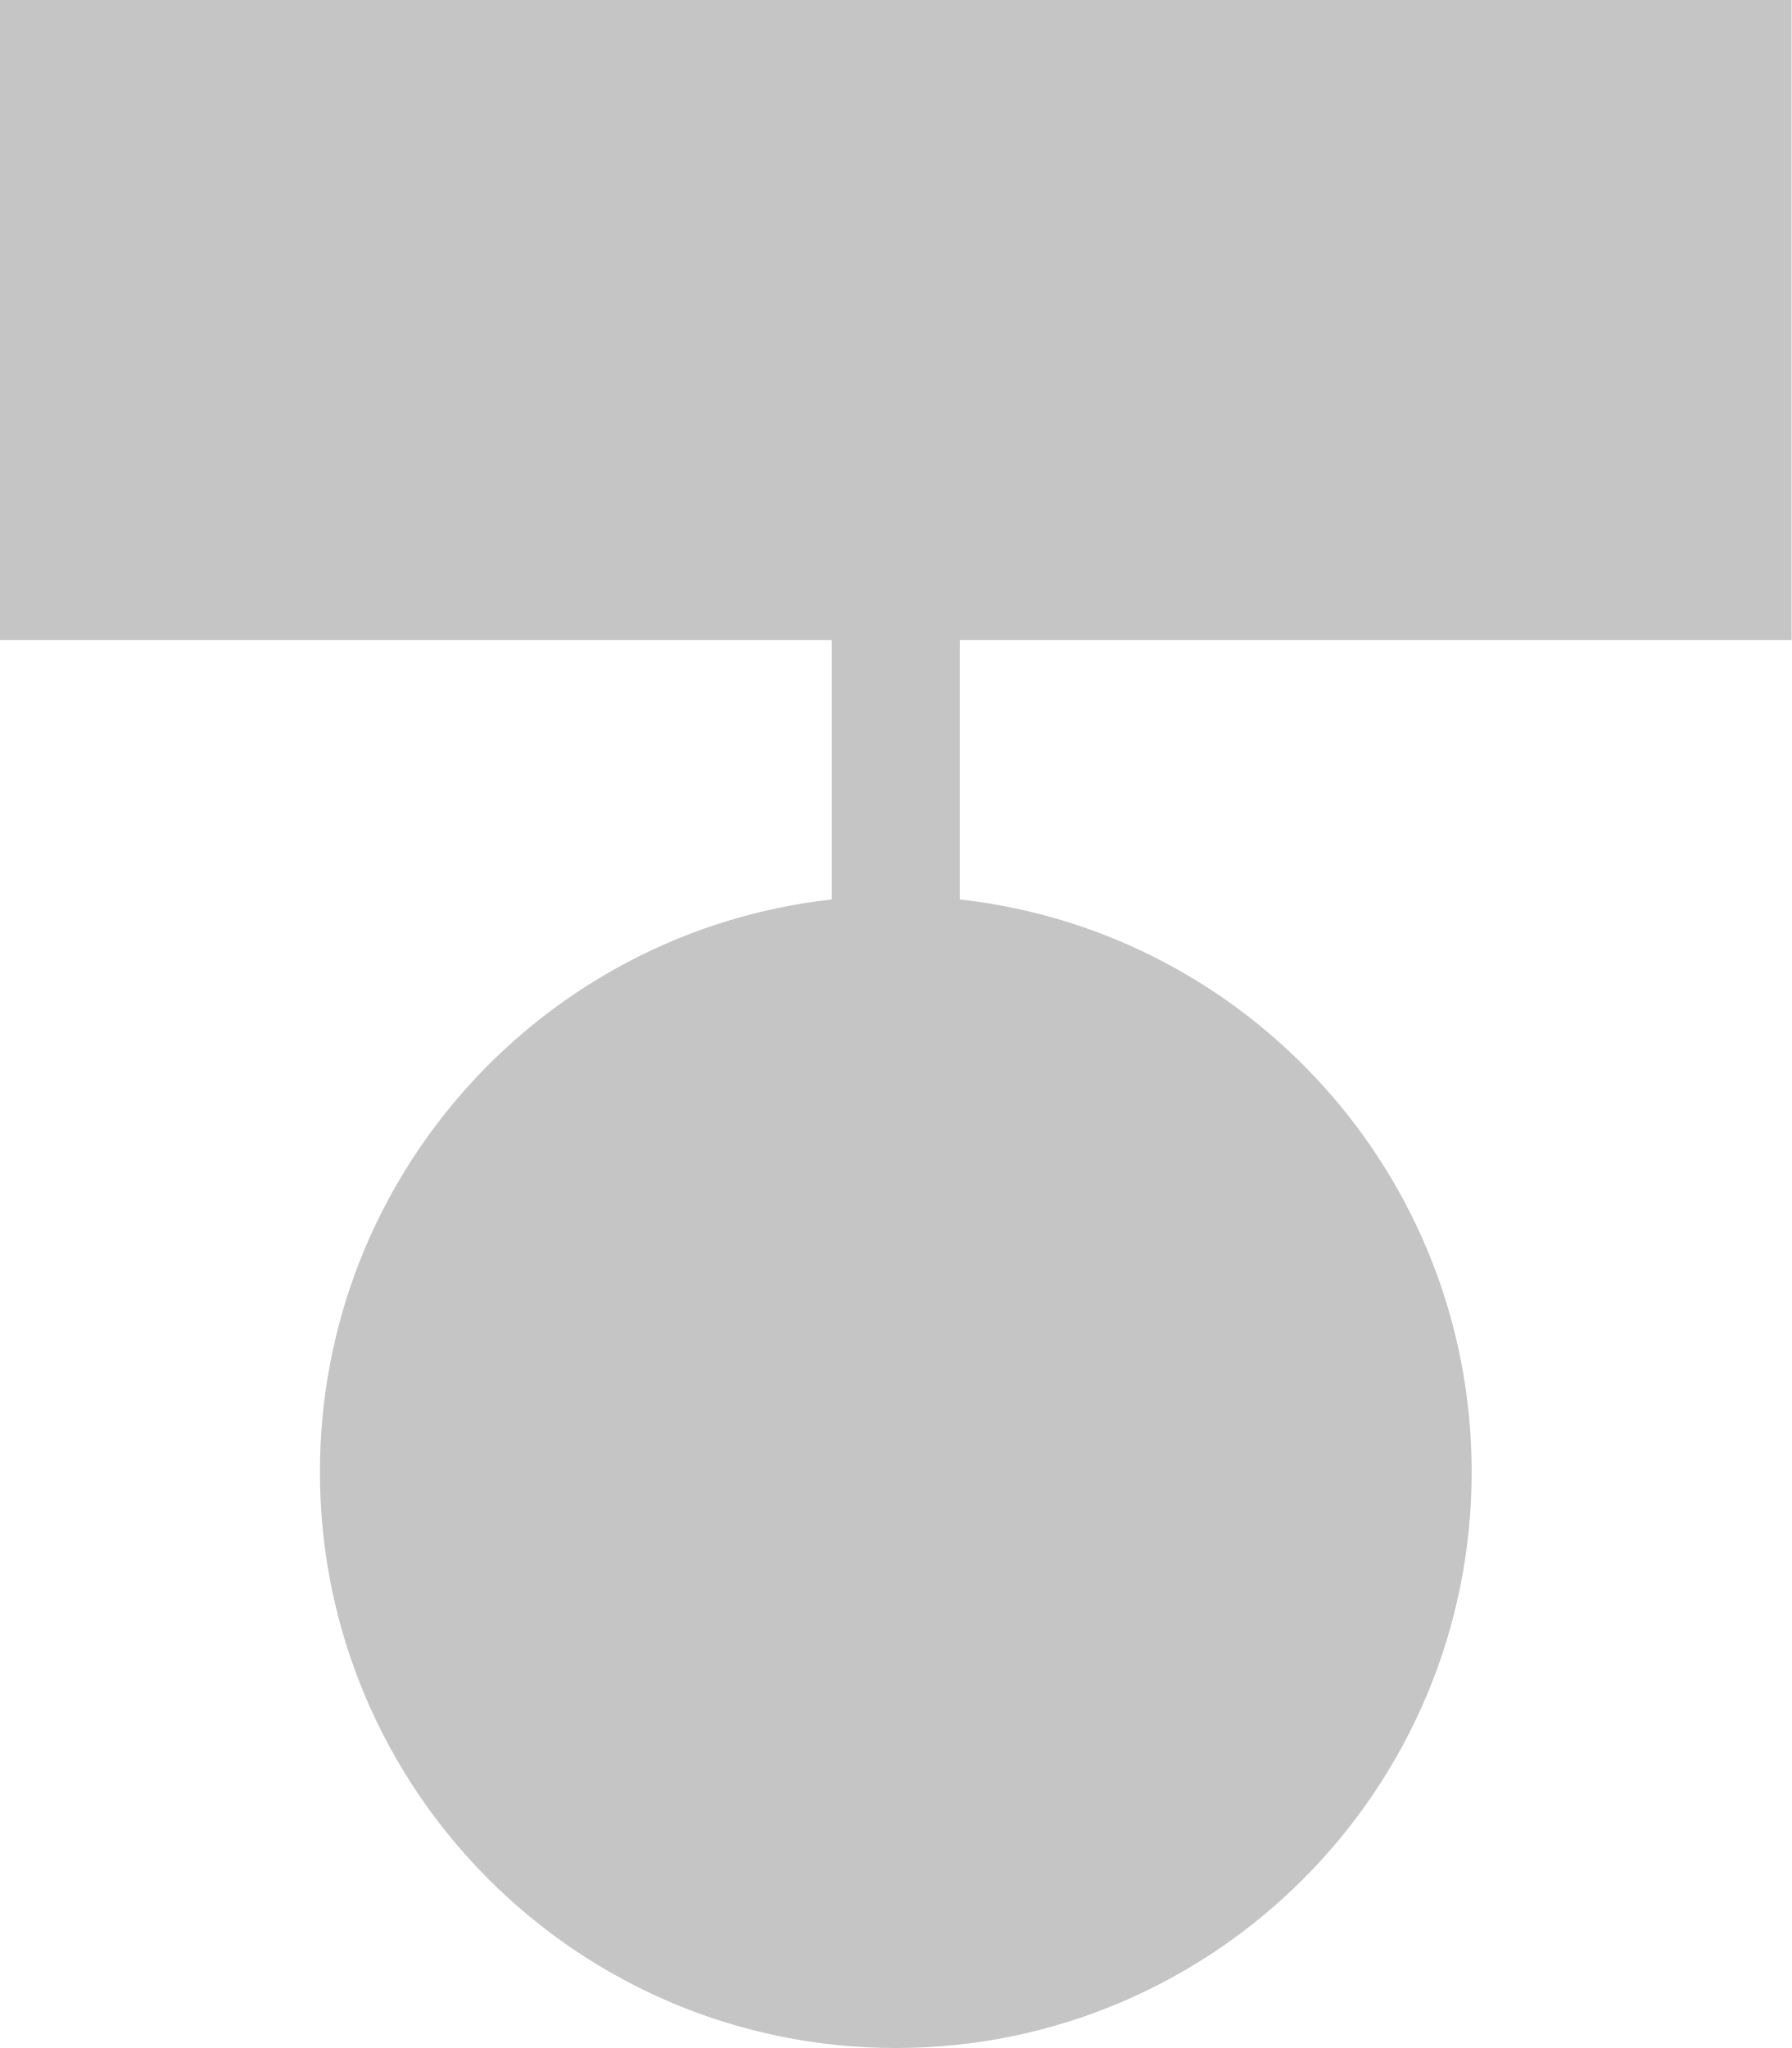
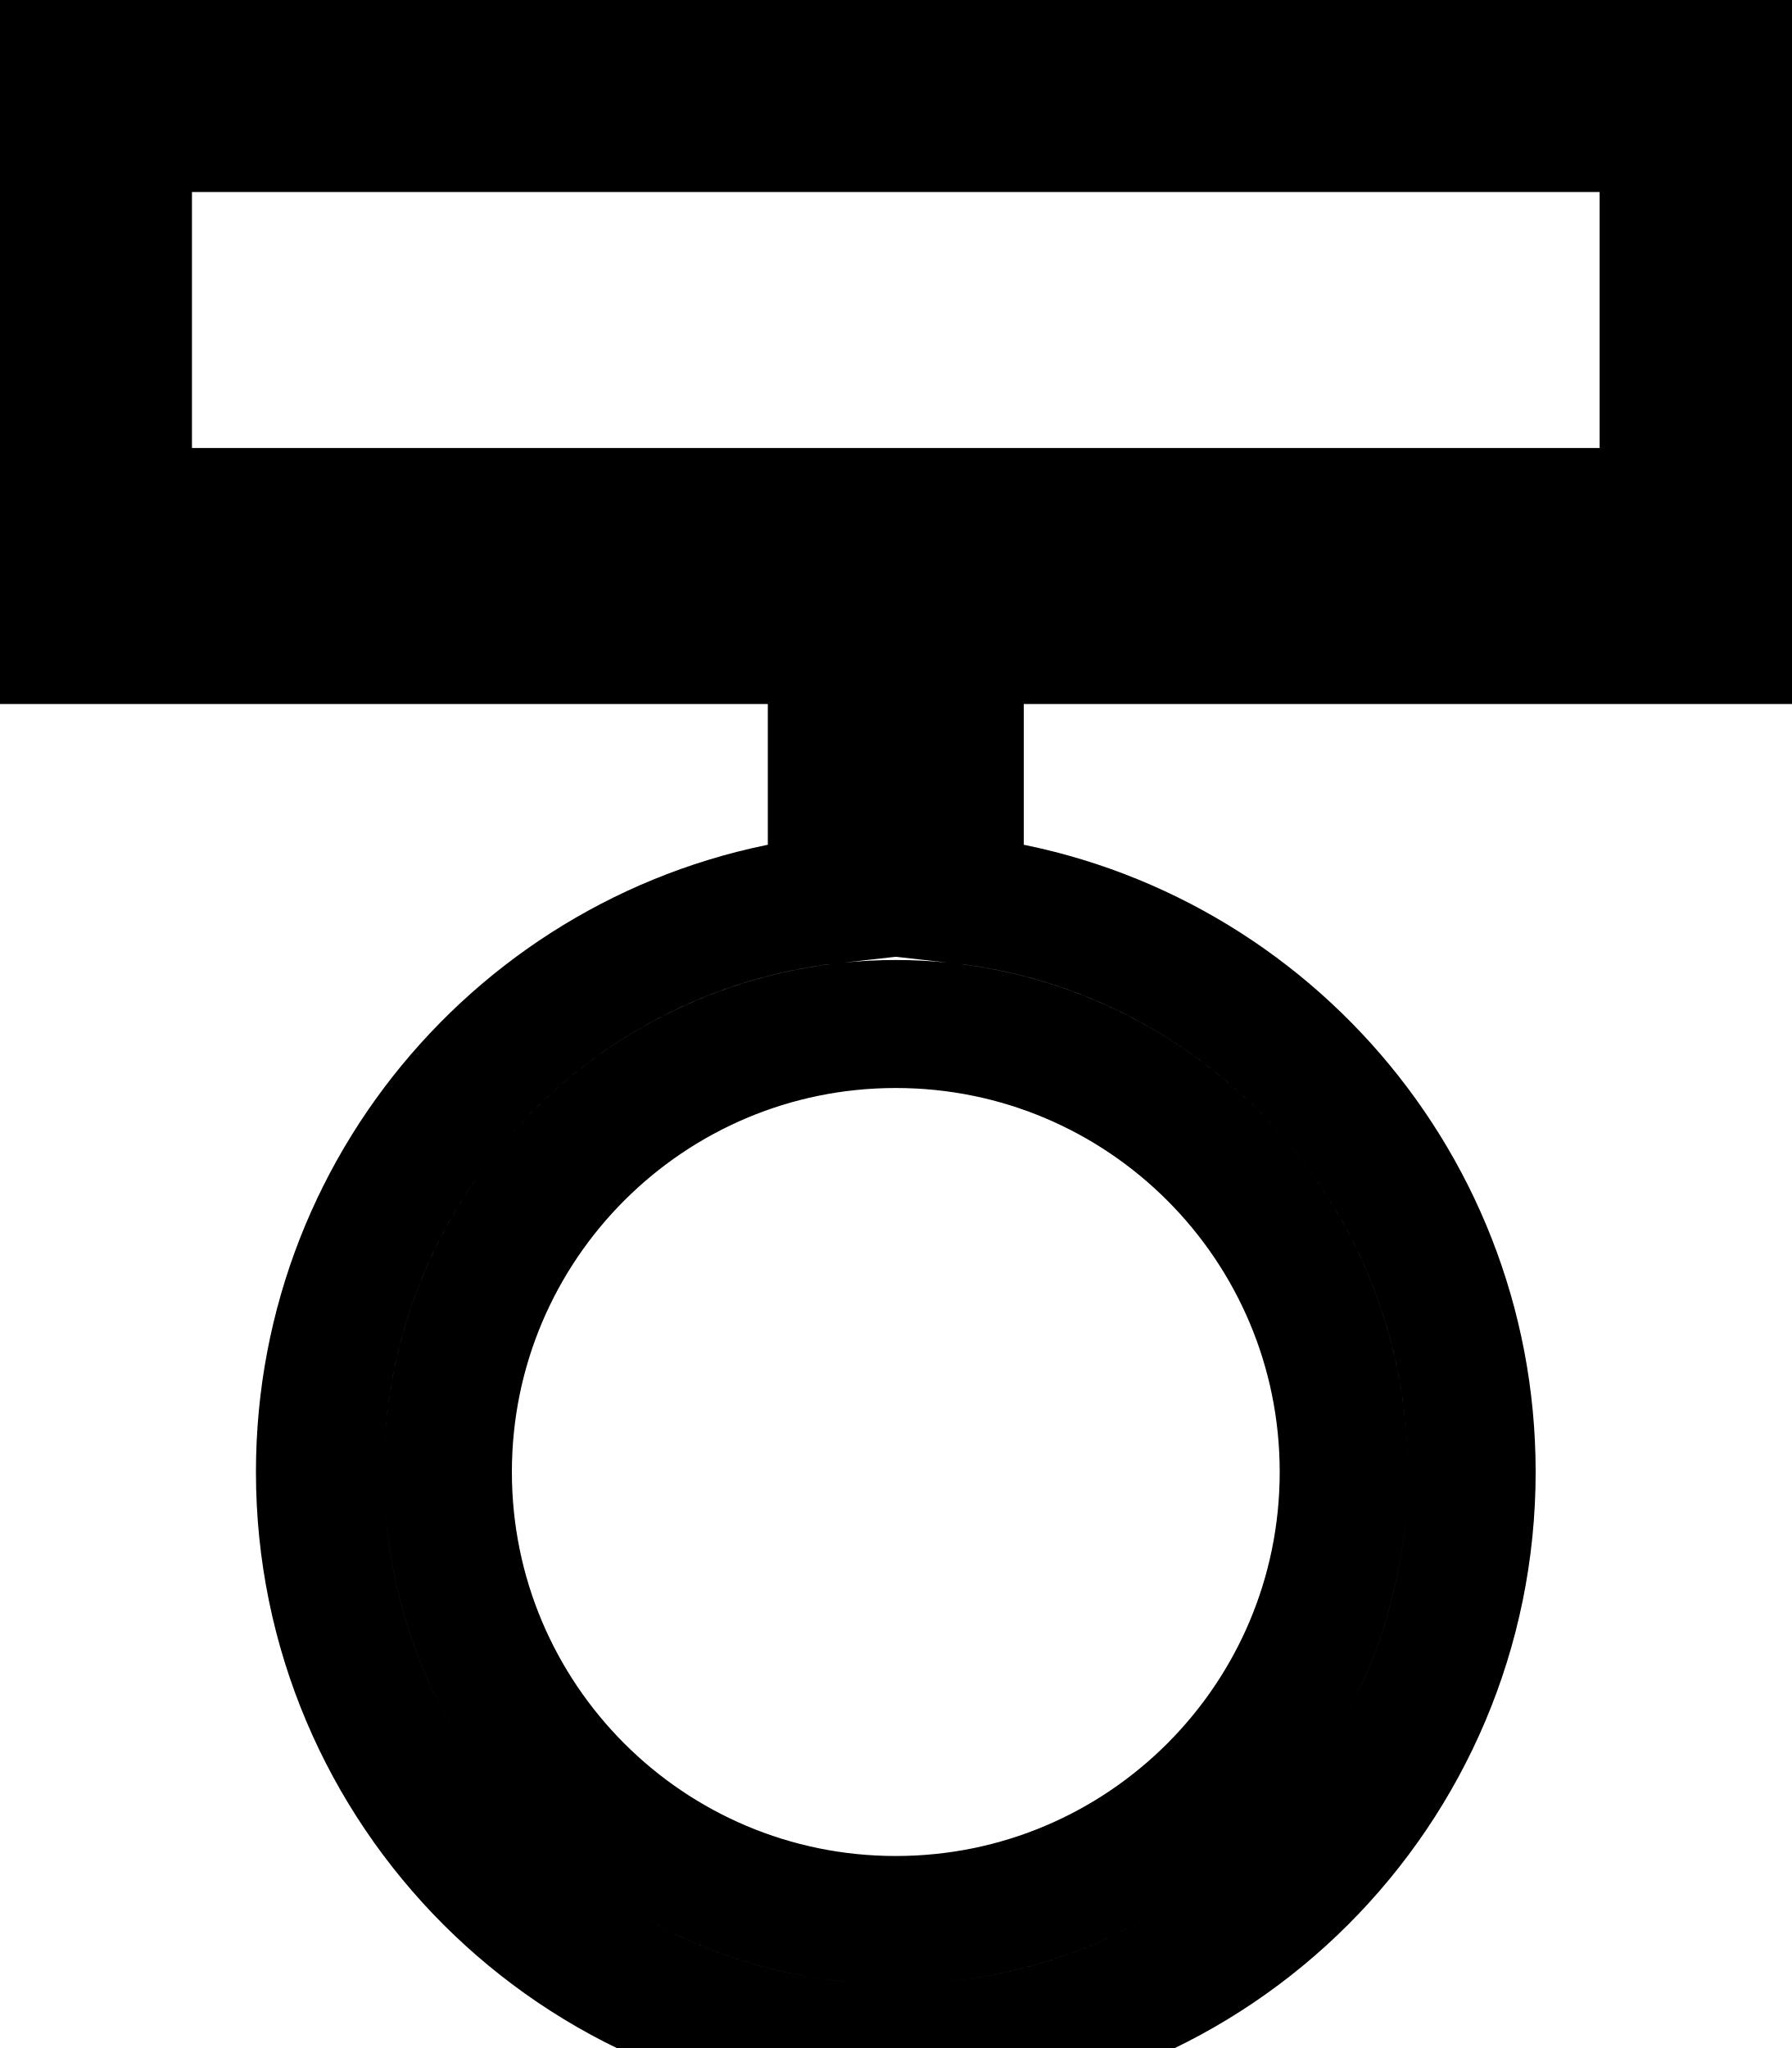
<svg xmlns="http://www.w3.org/2000/svg" width="14" height="16" viewBox="0 0 14 16" fill="none">
-   <path fillRule="evenodd" clipRule="evenodd" d="M0 0V5H6.5V7.027C4.25 7.276 2.5 9.184 2.5 11.5C2.5 13.985 4.515 16 7 16C9.485 16 11.5 13.985 11.5 11.5C11.5 9.184 9.75 7.276 7.5 7.027V5H14V0H0ZM13 1H1V4H13V1ZM7 15C8.933 15 10.5 13.433 10.5 11.5C10.5 9.567 8.933 8 7 8C5.067 8 3.5 9.567 3.5 11.5C3.5 13.433 5.067 15 7 15Z" fill="#C5C5C5" />
+   <path fillRule="evenodd" clipRule="evenodd" d="M0 0V5H6.5V7.027C4.25 7.276 2.5 9.184 2.5 11.5C2.5 13.985 4.515 16 7 16C9.485 16 11.5 13.985 11.5 11.5C11.5 9.184 9.75 7.276 7.5 7.027V5H14V0H0ZM13 1H1V4H13V1ZM7 15C8.933 15 10.5 13.433 10.5 11.5C10.5 9.567 8.933 8 7 8C5.067 8 3.5 9.567 3.5 11.5C3.5 13.433 5.067 15 7 15Z" stroke="currentColor" />
</svg>
